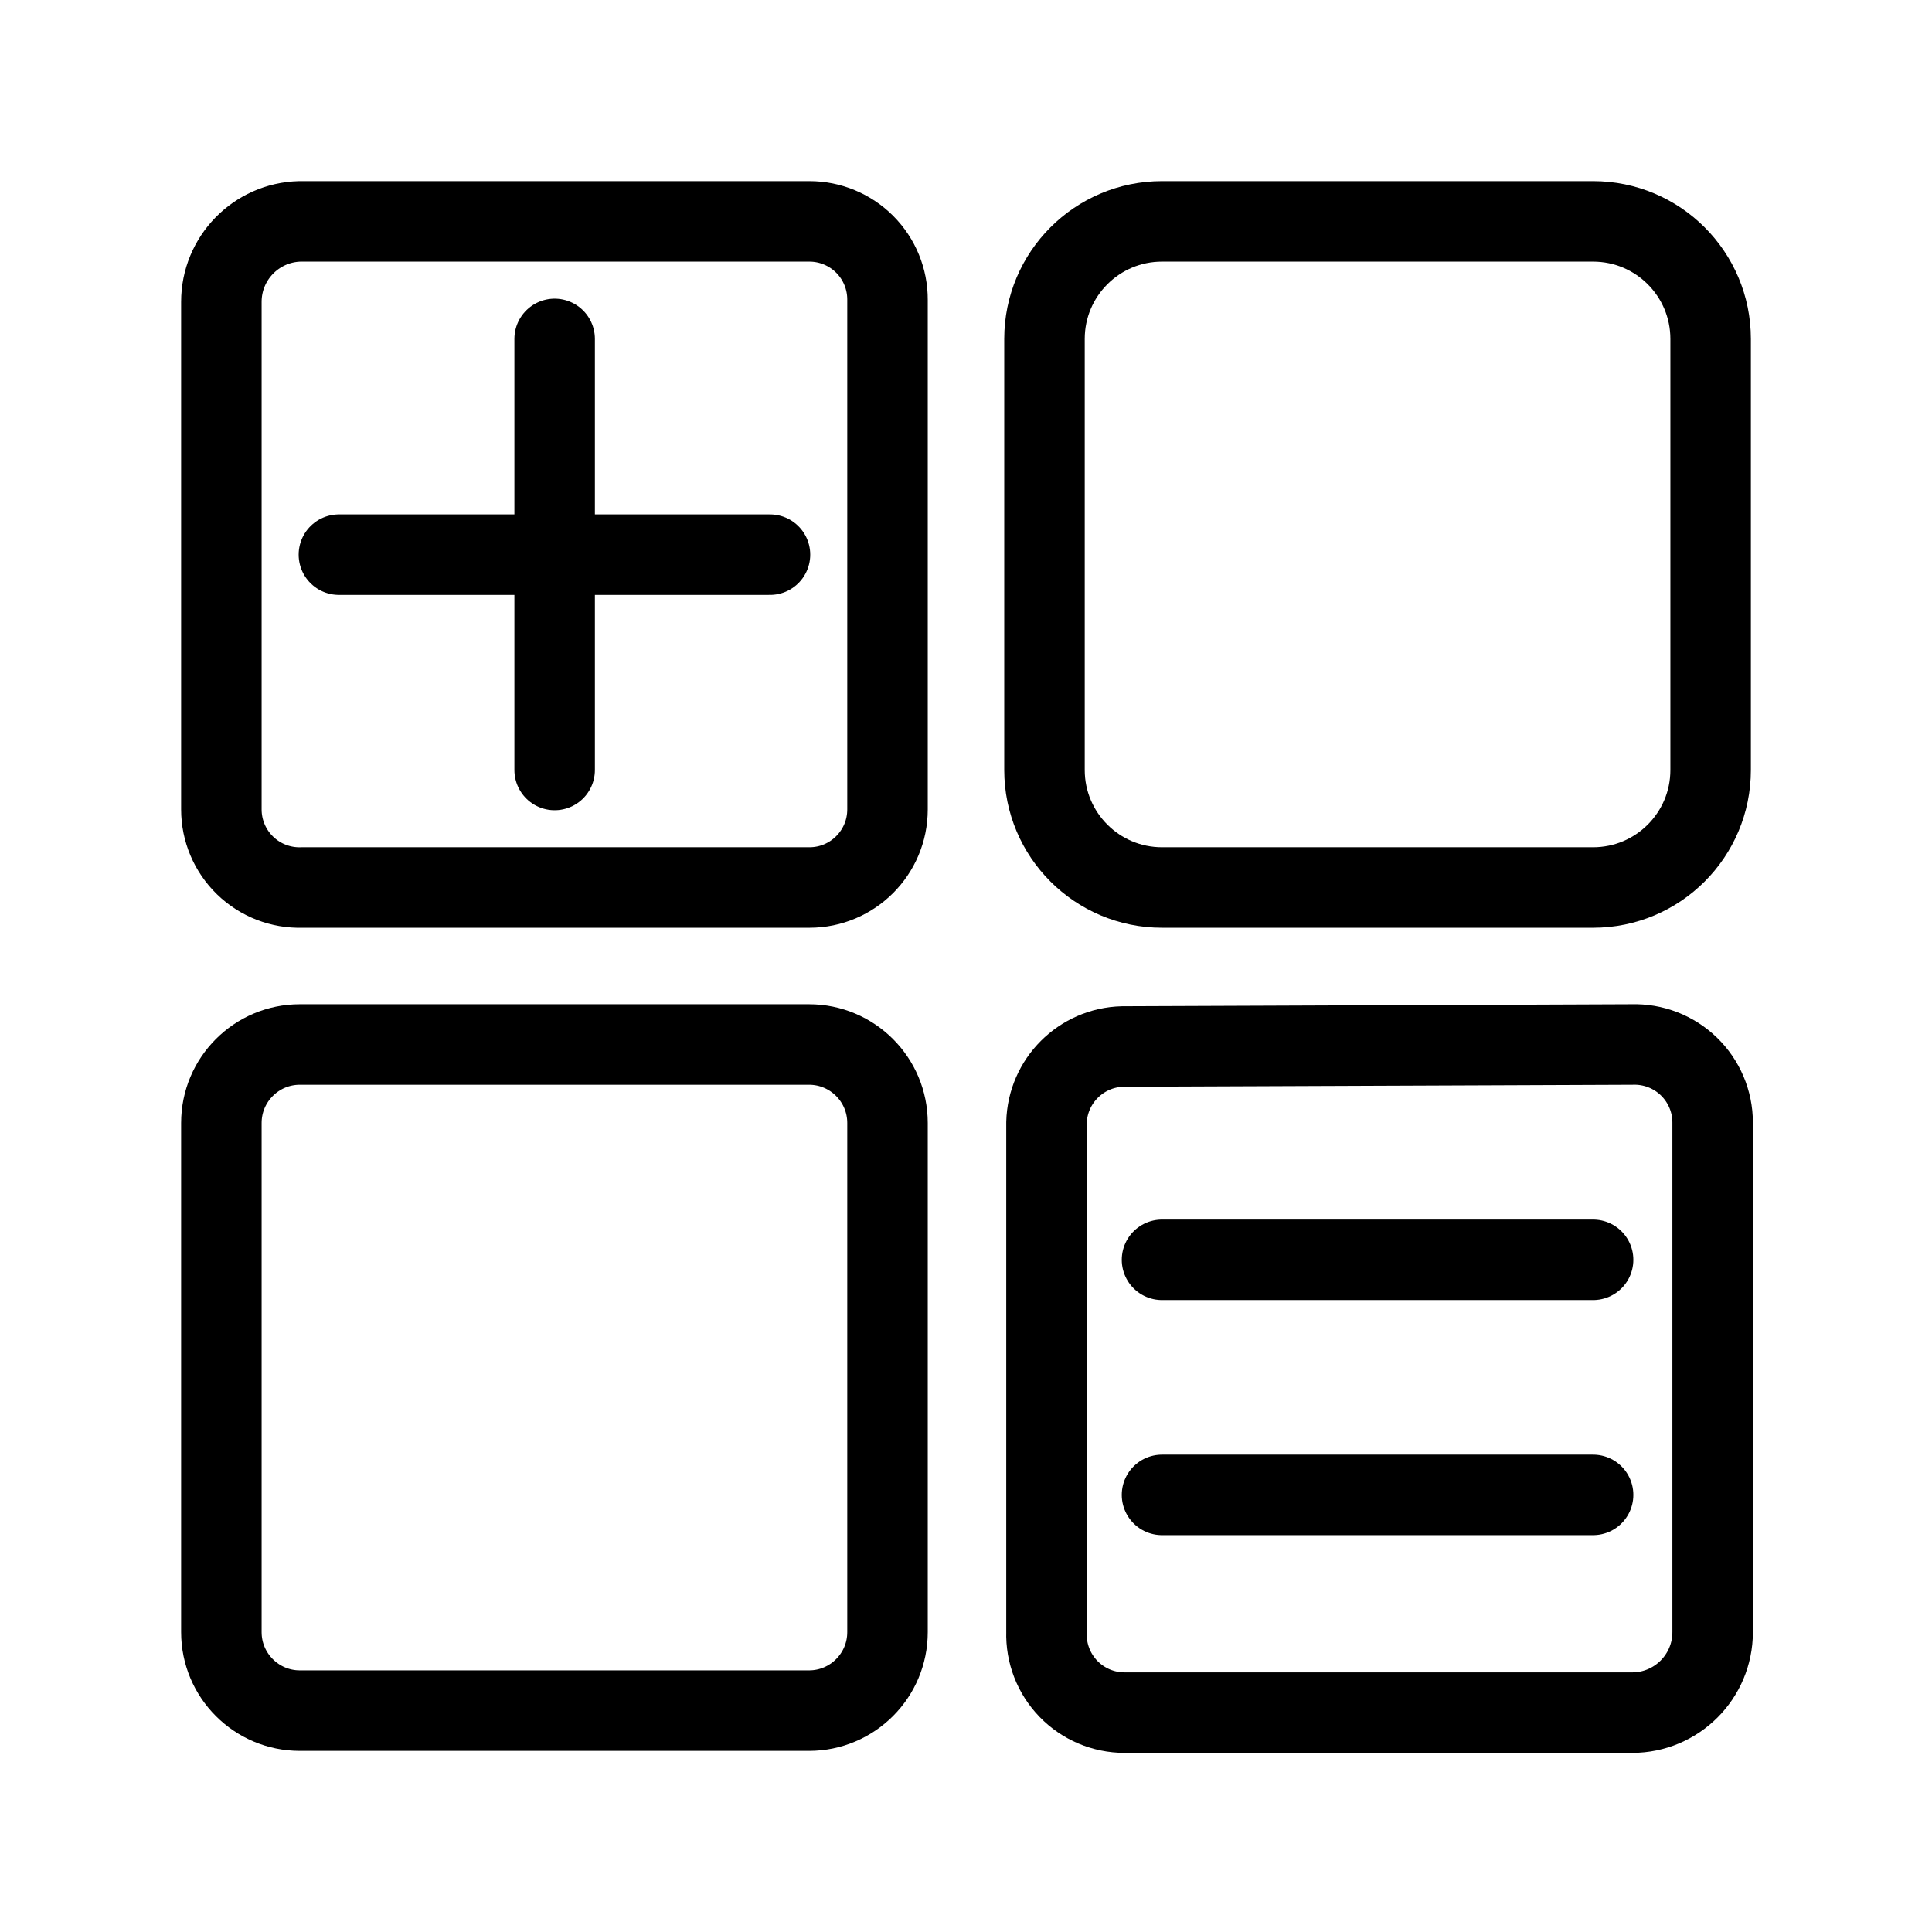
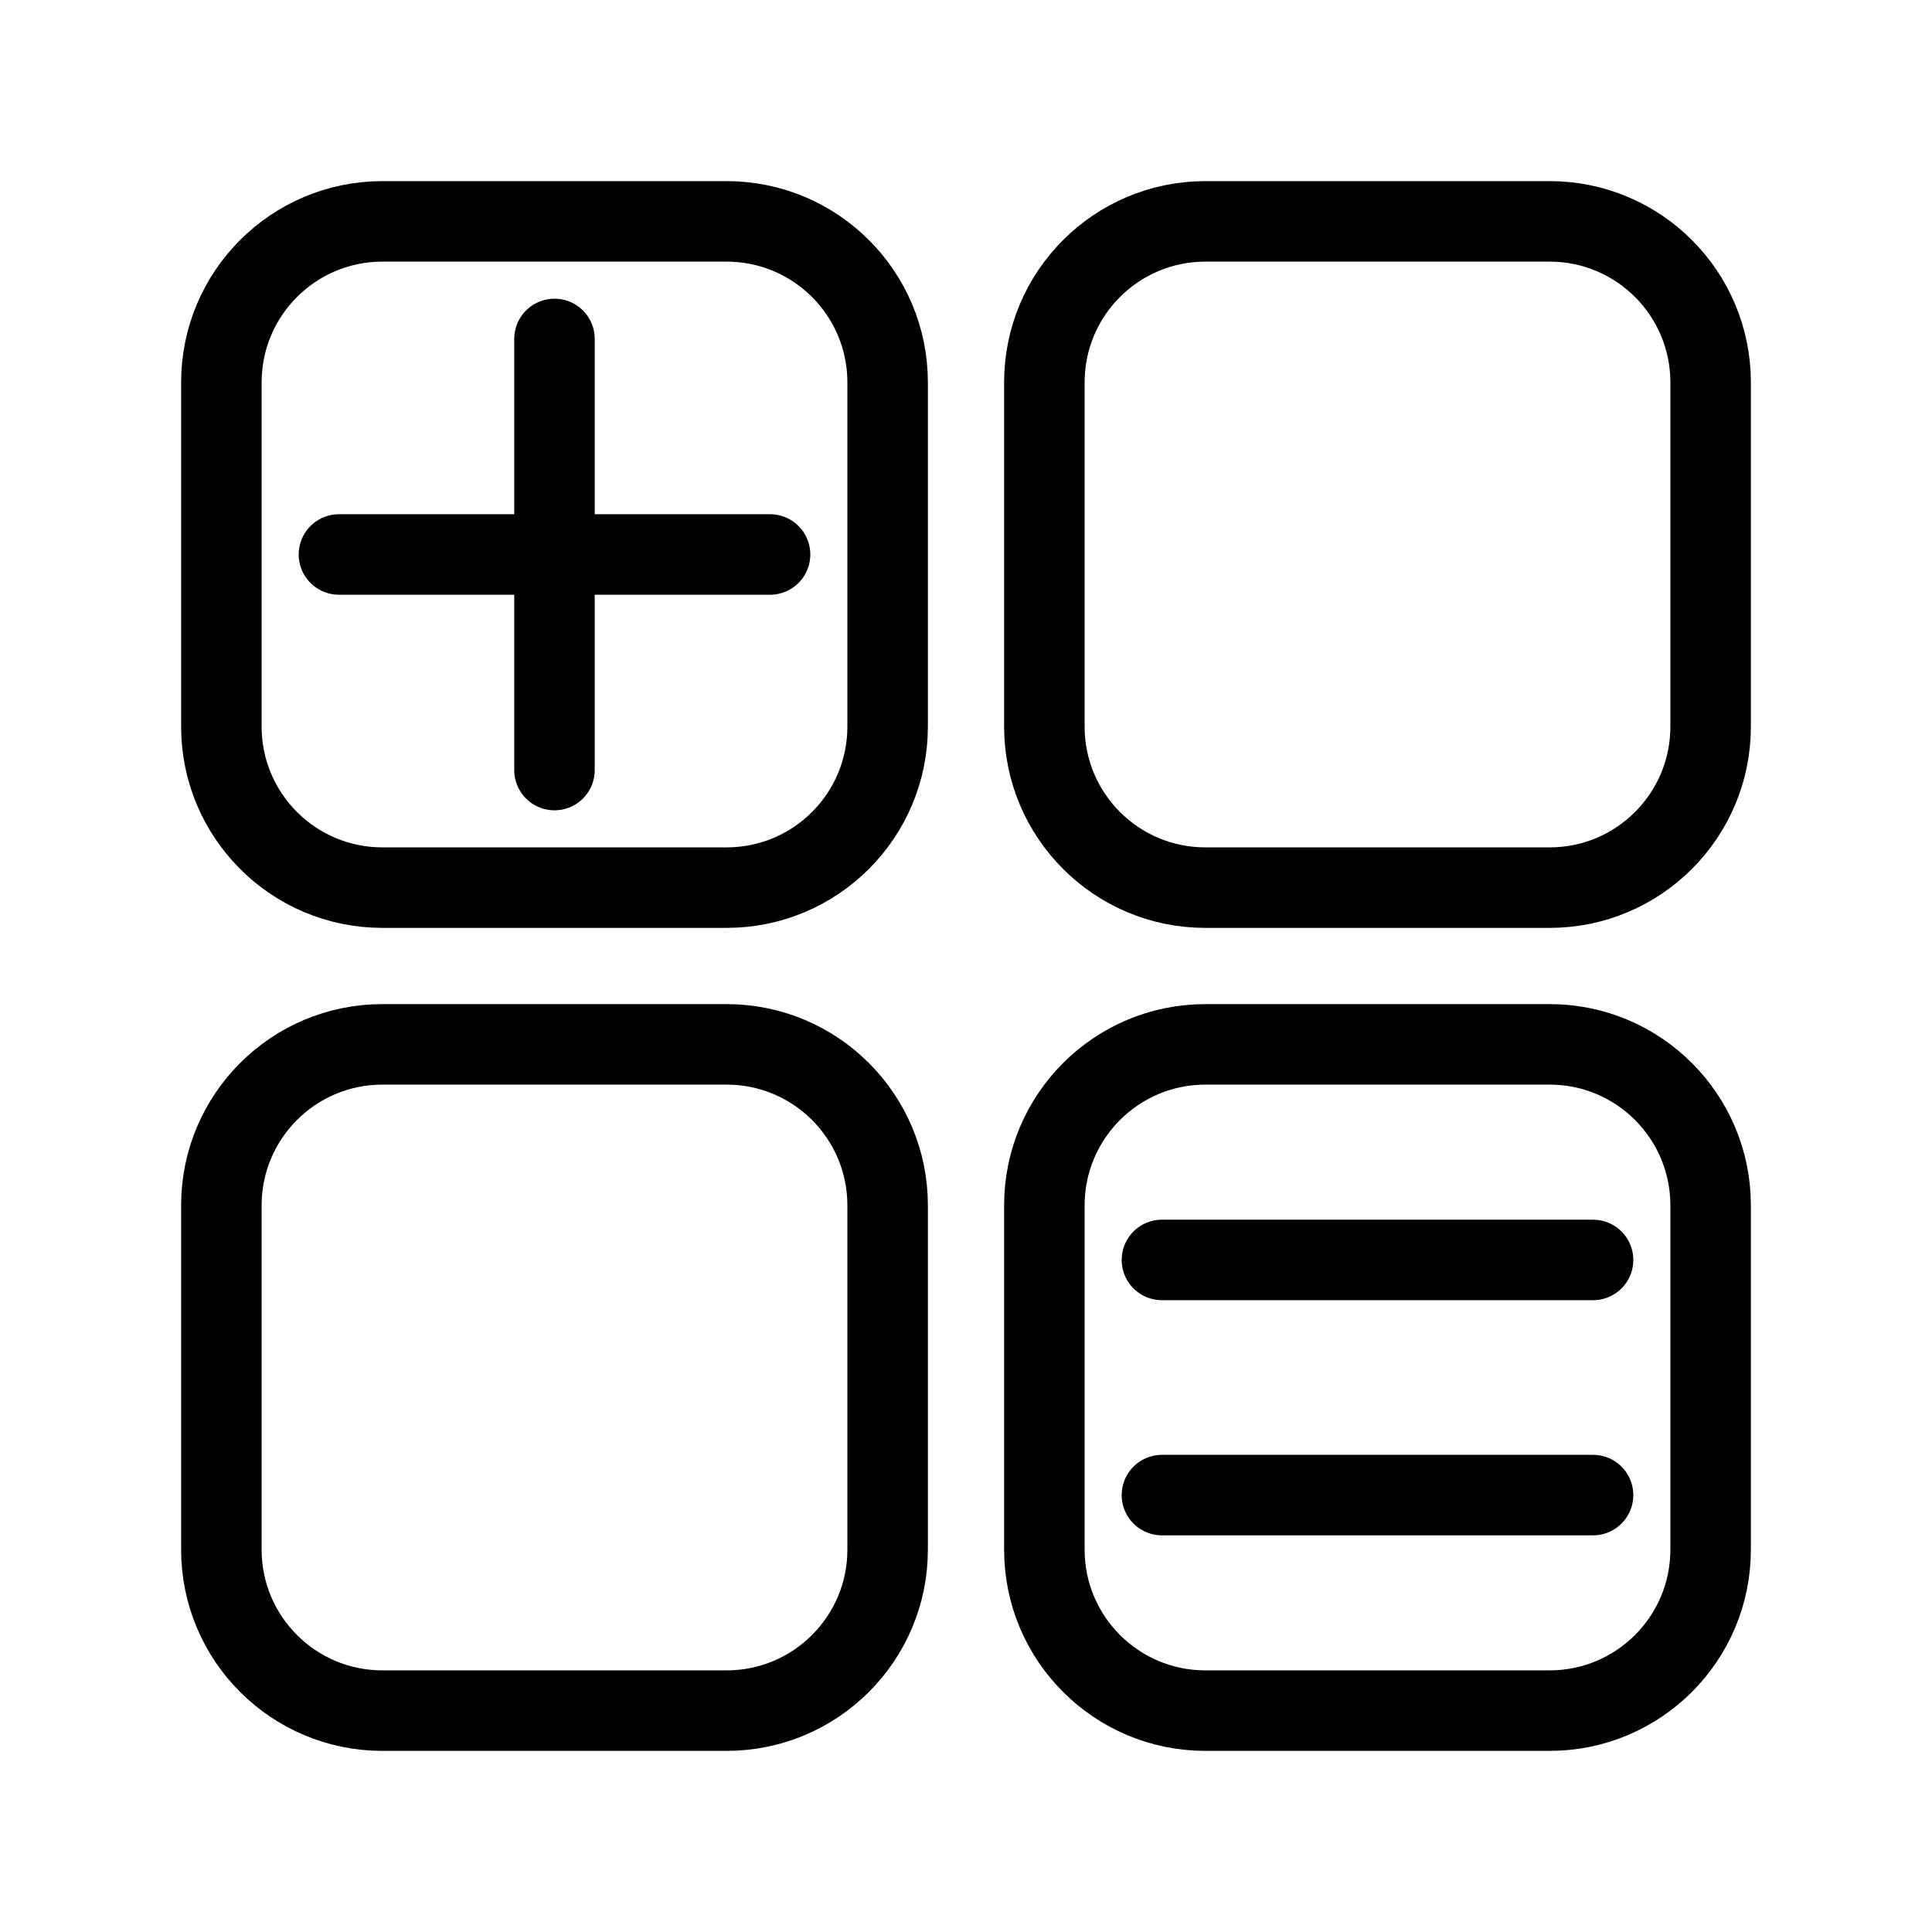
- <svg xmlns="http://www.w3.org/2000/svg" id="Layer_2" data-name="Layer 2" viewBox="0 0 48 48">
+ <svg xmlns="http://www.w3.org/2000/svg" id="a" viewBox="0 0 48 48">
  <defs>
-     <style>.cls-1{fill:none;stroke:#000;stroke-width:2px;stroke-linecap:round;stroke-linejoin:round;}</style>
+     <style>.b{fill:none;stroke:#000;stroke-width:2px;stroke-linecap:round;stroke-linejoin:round;}</style>
  </defs>
-   <path class="cls-1" d="M27.89,26A1.94,1.94,0,0,0,26,27.89V40.55a1.94,1.94,0,0,0,1.94,2H40.55a2,2,0,0,0,2-2V27.89a1.94,1.94,0,0,0-2-1.94Z" />
-   <path class="cls-1" d="M7.45,5.5a2,2,0,0,0-1.95,2V20.11a1.94,1.94,0,0,0,2,1.94H20.11a1.94,1.94,0,0,0,1.94-1.94V7.45A1.94,1.94,0,0,0,20.11,5.5Z" />
-   <rect class="cls-1" x="25.95" y="5.5" width="16.55" height="16.55" rx="2.92" />
-   <rect class="cls-1" x="5.5" y="25.95" width="16.55" height="16.55" rx="1.95" />
-   <line class="cls-1" x1="13.78" y1="8.42" x2="13.78" y2="19.13" />
-   <line class="cls-1" x1="8.42" y1="13.78" x2="19.13" y2="13.78" />
-   <line class="cls-1" x1="28.87" y1="31.3" x2="39.58" y2="31.3" />
-   <line class="cls-1" x1="28.87" y1="37.14" x2="39.58" y2="37.14" />
+   <path class="b" d="M29.947,25.947c-2.209,0-4,1.791-4,4v8.553c0,2.209,1.791,4,4,4h8.553c2.209,0,4-1.791,4-4v-8.553c0-2.209-1.791-4-4-4h-8.553Z" />
+   <path class="b" d="M9.5,5.5c-2.209,0-4,1.791-4,4v8.553c0,2.209,1.791,4,4,4h8.553c2.209,0,4-1.791,4-4v-8.553c0-2.209-1.791-4-4-4h-8.553Z" />
+   <rect class="b" x="25.947" y="5.5" width="16.553" height="16.553" rx="4" ry="4" />
+   <rect class="b" x="5.5" y="25.947" width="16.553" height="16.553" rx="4" ry="4" />
+   <line class="b" x1="13.776" y1="8.421" x2="13.776" y2="19.132" />
+   <line class="b" x1="8.421" y1="13.776" x2="19.132" y2="13.776" />
+   <line class="b" x1="28.868" y1="31.303" x2="39.579" y2="31.303" />
+   <line class="b" x1="28.868" y1="37.145" x2="39.579" y2="37.145" />
</svg>
